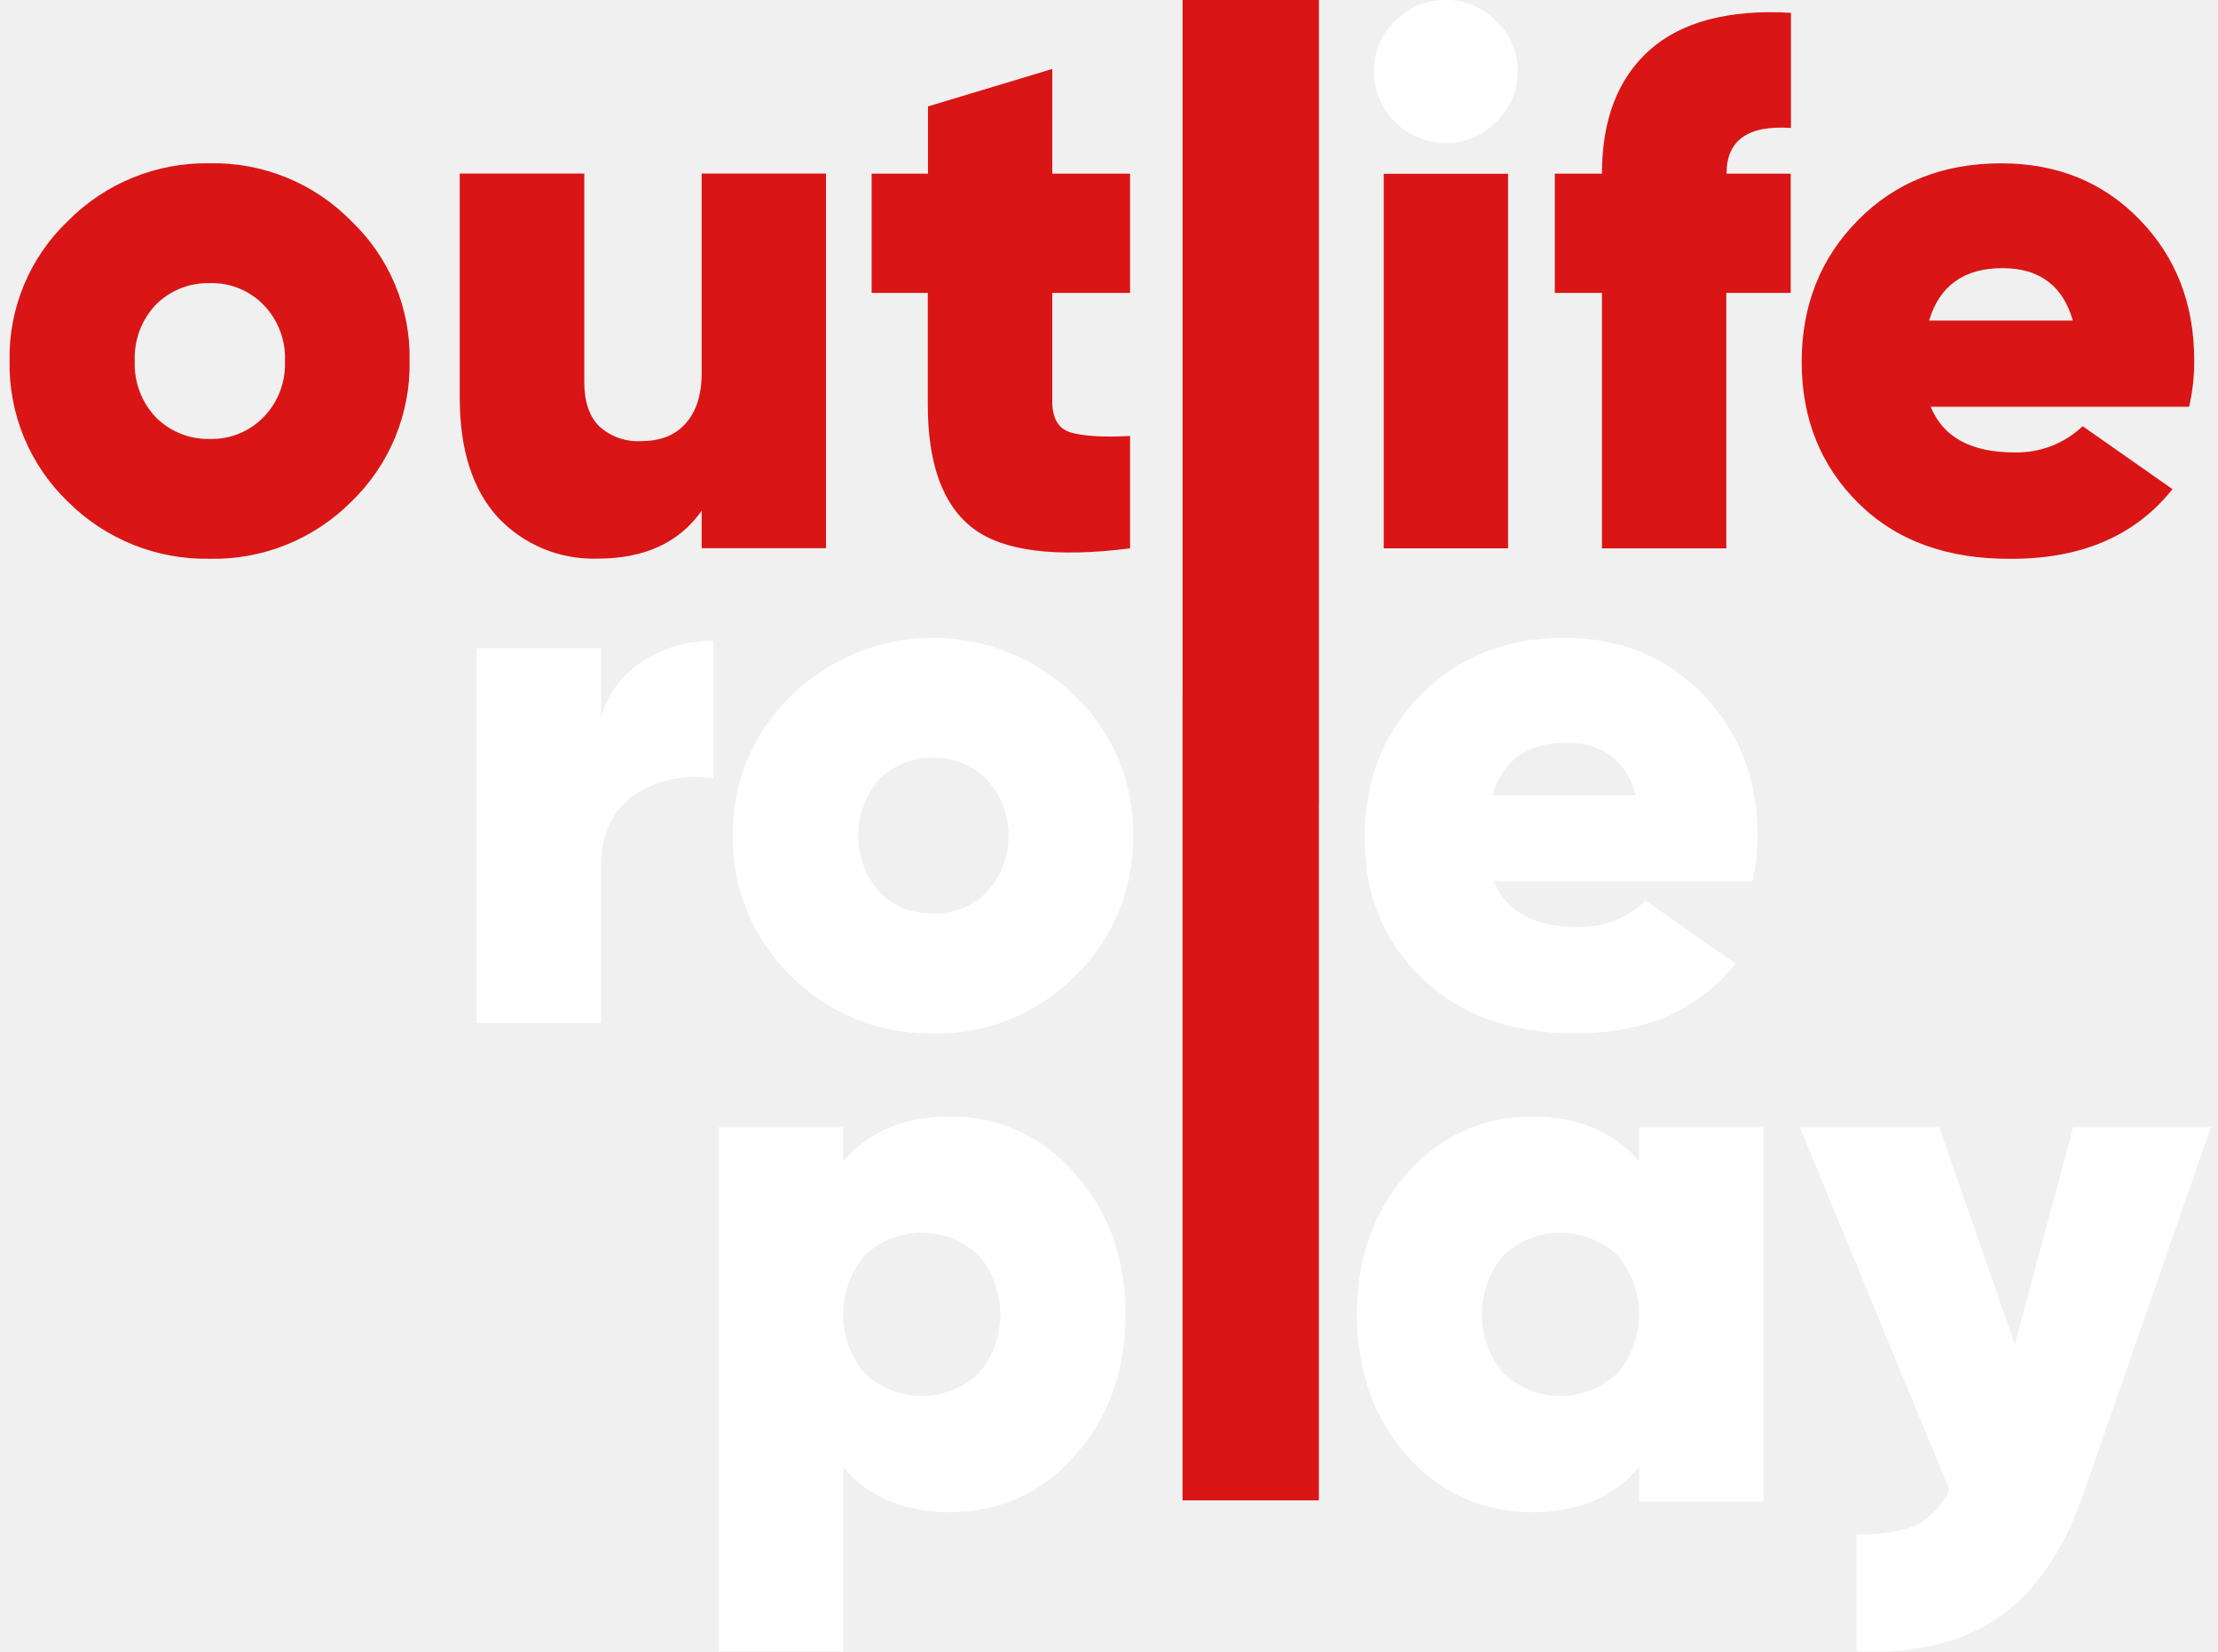
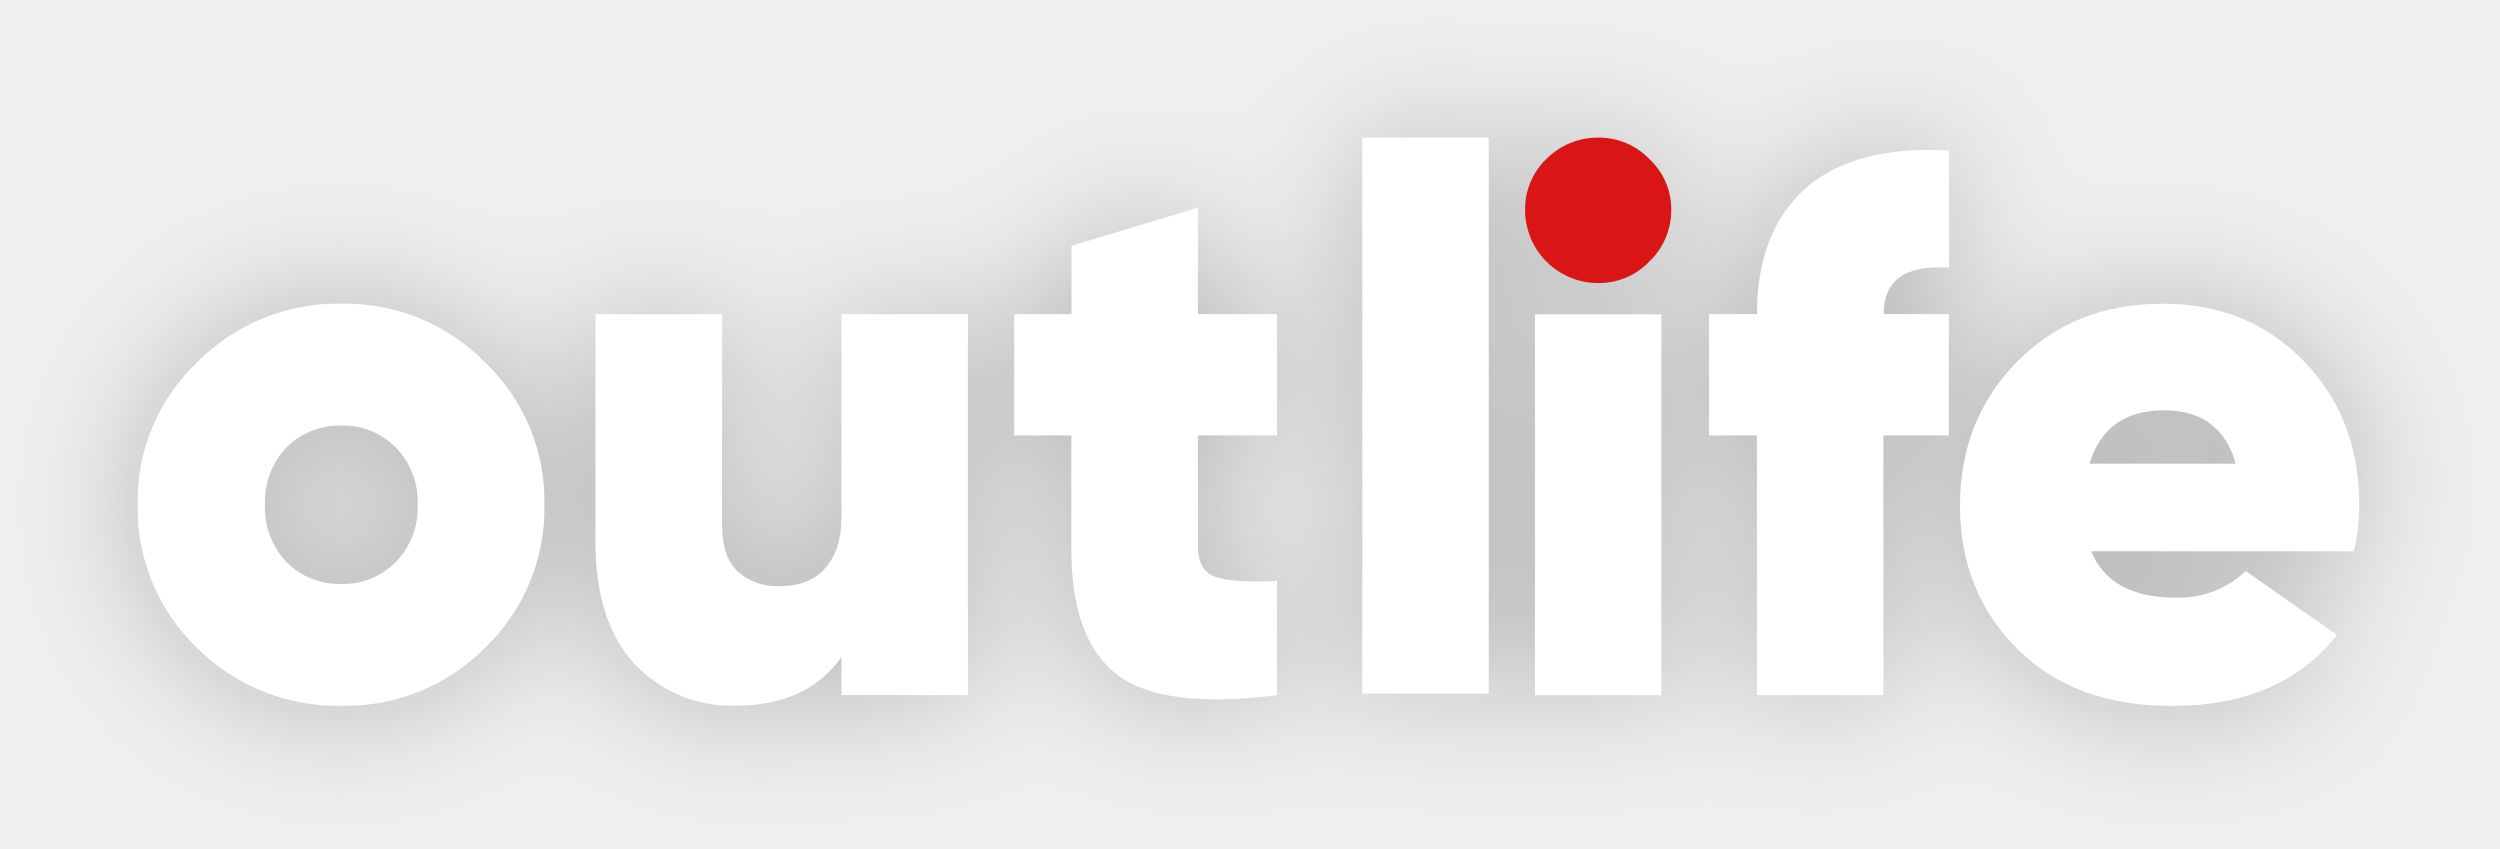
- <svg xmlns="http://www.w3.org/2000/svg" width="94" height="70" viewBox="0 0 94 70" fill="none">
-   <path d="M25.472 30.426C25.74 29.428 26.374 28.567 27.248 28.014C28.138 27.443 29.175 27.146 30.232 27.159V32.994C29.087 32.791 27.909 33.03 26.933 33.661C25.957 34.299 25.47 35.341 25.472 36.787V43.358H20.195V27.476H25.472V30.426Z" fill="white" />
-   <path d="M39.541 43.794C38.43 43.815 37.327 43.612 36.296 43.197C35.265 42.783 34.328 42.165 33.541 41.381C32.739 40.611 32.106 39.683 31.68 38.656C31.253 37.629 31.044 36.526 31.065 35.414C31.042 34.307 31.251 33.207 31.677 32.185C32.104 31.163 32.738 30.24 33.541 29.477C35.145 27.909 37.298 27.031 39.541 27.031C41.784 27.031 43.938 27.909 45.541 29.477C46.344 30.24 46.978 31.163 47.405 32.185C47.831 33.207 48.04 34.307 48.017 35.414C48.038 36.526 47.829 37.629 47.403 38.656C46.977 39.683 46.343 40.611 45.541 41.381C44.757 42.169 43.82 42.788 42.789 43.203C41.757 43.618 40.653 43.819 39.541 43.794ZM39.541 38.72C39.965 38.734 40.387 38.659 40.78 38.5C41.173 38.342 41.529 38.103 41.825 37.799C42.417 37.147 42.745 36.298 42.745 35.418C42.745 34.537 42.417 33.688 41.825 33.037C41.529 32.733 41.173 32.494 40.78 32.335C40.387 32.176 39.965 32.102 39.541 32.116C39.118 32.105 38.697 32.182 38.304 32.34C37.911 32.498 37.555 32.735 37.258 33.037C36.685 33.698 36.37 34.543 36.37 35.418C36.37 36.292 36.685 37.138 37.258 37.799C37.556 38.099 37.912 38.335 38.305 38.493C38.697 38.65 39.118 38.726 39.541 38.715V38.72Z" fill="white" />
-   <path d="M8.882 6.92C7.769 6.9 6.663 7.106 5.632 7.526C4.6 7.946 3.665 8.571 2.882 9.363C2.079 10.126 1.444 11.048 1.018 12.07C0.591 13.092 0.383 14.193 0.406 15.3C0.385 16.412 0.594 17.515 1.02 18.543C1.446 19.569 2.08 20.497 2.882 21.267C3.669 22.051 4.606 22.669 5.637 23.083C6.668 23.498 7.772 23.701 8.882 23.68C9.994 23.704 11.099 23.503 12.13 23.089C13.161 22.674 14.098 22.054 14.883 21.267C15.684 20.497 16.318 19.569 16.744 18.542C17.17 17.515 17.38 16.411 17.359 15.3C17.381 14.193 17.173 13.093 16.746 12.071C16.32 11.048 15.685 10.126 14.883 9.363C14.102 8.568 13.167 7.941 12.135 7.521C11.103 7.101 9.996 6.896 8.882 6.92ZM11.166 17.68C10.87 17.984 10.515 18.223 10.121 18.381C9.728 18.54 9.306 18.615 8.882 18.601C8.459 18.611 8.038 18.535 7.646 18.376C7.253 18.218 6.897 17.981 6.599 17.68C6.3 17.362 6.067 16.988 5.915 16.579C5.763 16.171 5.693 15.736 5.711 15.3C5.693 14.864 5.763 14.428 5.915 14.019C6.068 13.61 6.3 13.236 6.599 12.918C6.897 12.617 7.253 12.381 7.646 12.223C8.039 12.065 8.459 11.989 8.882 11.999C9.306 11.985 9.728 12.059 10.121 12.217C10.514 12.376 10.87 12.614 11.166 12.918C11.472 13.232 11.71 13.605 11.867 14.015C12.024 14.424 12.095 14.862 12.077 15.3C12.095 15.738 12.024 16.174 11.868 16.584C11.712 16.993 11.474 17.366 11.168 17.68H11.166Z" fill="#D91515" />
-   <path d="M29.737 15.807C29.737 16.738 29.506 17.458 29.039 17.966C28.572 18.473 27.961 18.696 27.134 18.696C26.491 18.724 25.863 18.495 25.388 18.059C24.97 17.638 24.762 17.014 24.762 16.187V7.355H19.484V16.854C19.484 19.053 20.024 20.745 21.103 21.929C21.643 22.502 22.298 22.955 23.026 23.256C23.754 23.556 24.538 23.699 25.325 23.674C27.314 23.674 28.785 22.998 29.737 21.644V23.233H35.006V7.355H29.737V15.807Z" fill="#D91515" />
-   <path d="M44.597 2.922L39.328 4.51V7.359H36.94V12.413H39.32V17.145C39.32 19.662 39.955 21.407 41.226 22.381C42.496 23.356 44.718 23.642 47.893 23.239V18.477C46.706 18.54 45.863 18.477 45.356 18.32C44.849 18.162 44.595 17.716 44.595 17.018V12.413H47.893V7.359H44.595L44.597 2.922Z" fill="#D91515" />
-   <path d="M50.12 29.543H50.117V63.585H55.894V34.042H55.897V0H50.12V29.543Z" fill="#D91515" />
-   <path d="M63.913 7.365H58.643V23.237H63.913V7.365Z" fill="#D91515" />
-   <path d="M61.278 0C60.877 -0.003 60.48 0.074 60.109 0.226C59.739 0.379 59.402 0.604 59.119 0.888C58.834 1.163 58.607 1.494 58.455 1.86C58.302 2.227 58.226 2.62 58.231 3.017C58.231 3.824 58.552 4.599 59.123 5.17C59.694 5.741 60.468 6.061 61.276 6.061C61.672 6.066 62.066 5.99 62.431 5.837C62.797 5.683 63.127 5.457 63.402 5.171C63.695 4.894 63.928 4.559 64.086 4.188C64.244 3.817 64.325 3.418 64.323 3.014C64.327 2.615 64.247 2.219 64.088 1.852C63.93 1.486 63.696 1.156 63.402 0.886C63.127 0.601 62.797 0.376 62.431 0.224C62.066 0.071 61.674 -0.005 61.278 0Z" fill="white" />
-   <path d="M69.904 2.128C68.562 3.335 67.892 5.079 67.892 7.359H65.893V12.413H67.892V23.239H73.161V12.413H75.891V7.359H73.171C73.171 5.942 74.082 5.297 75.901 5.423V0.542C73.258 0.393 71.259 0.922 69.904 2.128Z" fill="#D91515" />
-   <path d="M92.992 15.269C92.992 12.879 92.219 10.89 90.673 9.302C89.127 7.713 87.17 6.92 84.802 6.922C82.346 6.922 80.325 7.726 78.738 9.335C77.152 10.943 76.358 12.942 76.356 15.332C76.356 17.744 77.16 19.744 78.769 21.333C80.377 22.921 82.536 23.704 85.246 23.682C88.23 23.682 90.504 22.698 92.071 20.729L88.265 18.062C87.487 18.8 86.448 19.199 85.375 19.174C83.533 19.174 82.35 18.528 81.823 17.238H92.774C92.925 16.593 92.998 15.932 92.992 15.269ZM81.755 13.587C82.2 12.105 83.237 11.364 84.865 11.364C86.43 11.364 87.424 12.105 87.849 13.587H81.755Z" fill="#D91515" />
-   <path d="M63.307 37.35C63.837 38.642 65.021 39.287 66.859 39.285C67.39 39.299 67.918 39.208 68.413 39.017C68.909 38.827 69.362 38.54 69.746 38.174L73.552 40.841C71.988 42.809 69.713 43.794 66.727 43.794C64.038 43.794 61.879 43.011 60.25 41.445C58.621 39.878 57.817 37.878 57.837 35.444C57.837 33.054 58.631 31.054 60.22 29.444C61.808 27.834 63.829 27.03 66.283 27.031C68.651 27.031 70.608 27.825 72.154 29.414C73.7 31.002 74.478 32.991 74.488 35.381C74.493 36.044 74.418 36.705 74.265 37.35H63.307ZM63.244 33.699H69.333C68.91 32.217 67.915 31.476 66.349 31.476C64.724 31.476 63.689 32.217 63.244 33.699Z" fill="white" />
-   <path d="M40.238 47.319C41.246 47.302 42.245 47.51 43.162 47.927C44.079 48.345 44.892 48.961 45.541 49.732C46.98 51.32 47.7 53.31 47.7 55.702C47.7 58.094 46.98 60.094 45.541 61.702C44.887 62.465 44.072 63.073 43.156 63.485C42.239 63.896 41.243 64.1 40.238 64.082C38.313 64.082 36.812 63.447 35.733 62.177V69.986H30.463V47.766H35.727V49.225C36.81 47.956 38.313 47.321 40.238 47.319ZM36.653 58.209C37.307 58.821 38.168 59.162 39.064 59.162C39.959 59.162 40.821 58.821 41.474 58.209C42.069 57.508 42.395 56.619 42.395 55.701C42.395 54.782 42.069 53.893 41.474 53.193C40.82 52.582 39.959 52.242 39.064 52.242C38.169 52.242 37.307 52.582 36.653 53.193C36.059 53.893 35.732 54.782 35.732 55.701C35.732 56.619 36.059 57.508 36.653 58.209Z" fill="white" />
-   <path d="M69.471 47.766H74.74V63.638H69.471V62.176C68.39 63.448 66.887 64.083 64.962 64.082C63.955 64.097 62.955 63.892 62.035 63.481C61.115 63.07 60.295 62.463 59.634 61.702C58.215 60.093 57.507 58.093 57.508 55.702C57.51 53.31 58.219 51.32 59.634 49.732C60.29 48.963 61.108 48.347 62.029 47.93C62.95 47.513 63.952 47.305 64.962 47.319C66.887 47.319 68.39 47.954 69.471 49.224V47.766ZM63.724 58.208C64.378 58.819 65.24 59.16 66.135 59.16C67.029 59.16 67.891 58.819 68.545 58.208C69.139 57.508 69.466 56.619 69.466 55.7C69.466 54.782 69.139 53.893 68.545 53.193C67.89 52.582 67.029 52.243 66.135 52.243C65.24 52.243 64.379 52.582 63.724 53.193C63.129 53.893 62.803 54.782 62.803 55.7C62.803 56.619 63.129 57.508 63.724 58.208Z" fill="white" />
-   <path d="M87.864 47.766H93.699L88.27 63.384C87.424 65.774 86.228 67.498 84.682 68.557C83.136 69.616 81.136 70.092 78.682 69.986V65.033C79.803 65.033 80.649 64.896 81.219 64.622C81.84 64.296 82.332 63.77 82.617 63.13L76.274 47.766H82.183L85.388 56.97L87.864 47.766Z" fill="white" />
+ <svg xmlns="http://www.w3.org/2000/svg" width="109" height="37" viewBox="0 0 109 37" fill="none">
+   <g filter="url(#filter0_d)">
+     <path d="M69.682 6C69.263 5.997 68.847 6.077 68.459 6.237C68.071 6.396 67.719 6.632 67.423 6.929C67.124 7.217 66.888 7.563 66.728 7.946C66.568 8.329 66.489 8.741 66.494 9.156C66.494 10.001 66.83 10.811 67.427 11.408C68.025 12.005 68.835 12.341 69.679 12.341C70.094 12.346 70.505 12.266 70.888 12.106C71.271 11.946 71.616 11.709 71.903 11.409C72.21 11.119 72.453 10.769 72.619 10.381C72.785 9.993 72.869 9.575 72.867 9.153C72.871 8.735 72.787 8.321 72.622 7.938C72.456 7.554 72.211 7.21 71.903 6.927C71.616 6.629 71.27 6.393 70.888 6.234C70.506 6.075 70.096 5.995 69.682 6Z" fill="#D91515" />
+     <path d="M14.869 13.24C13.704 13.219 12.548 13.435 11.469 13.874C10.39 14.314 9.411 14.967 8.592 15.796C7.752 16.594 7.088 17.559 6.642 18.628C6.196 19.698 5.978 20.848 6.002 22.007C5.98 23.17 6.198 24.325 6.644 25.399C7.09 26.473 7.753 27.444 8.592 28.25C9.416 29.07 10.396 29.716 11.474 30.149C12.553 30.583 13.707 30.795 14.869 30.774C16.032 30.799 17.188 30.589 18.267 30.155C19.346 29.721 20.325 29.073 21.146 28.25C21.985 27.444 22.648 26.473 23.093 25.399C23.539 24.325 23.758 23.17 23.737 22.007C23.76 20.849 23.542 19.698 23.096 18.629C22.65 17.559 21.986 16.595 21.146 15.796C20.33 14.964 19.352 14.309 18.272 13.869C17.193 13.429 16.035 13.215 14.869 13.24ZM17.258 24.497C16.949 24.814 16.577 25.064 16.165 25.23C15.754 25.396 15.313 25.474 14.869 25.46C14.427 25.471 13.986 25.391 13.575 25.225C13.165 25.06 12.792 24.812 12.481 24.497C12.168 24.164 11.925 23.773 11.765 23.345C11.605 22.918 11.533 22.463 11.552 22.007C11.533 21.551 11.605 21.095 11.765 20.667C11.925 20.239 12.168 19.847 12.481 19.515C12.792 19.2 13.165 18.953 13.576 18.788C13.987 18.623 14.427 18.543 14.869 18.554C15.312 18.539 15.754 18.617 16.165 18.782C16.576 18.948 16.949 19.197 17.258 19.515C17.578 19.843 17.828 20.234 17.992 20.663C18.155 21.091 18.23 21.549 18.211 22.007C18.23 22.465 18.156 22.922 17.993 23.35C17.829 23.778 17.58 24.168 17.261 24.497H17.258Z" fill="white" />
+     <path d="M36.688 22.536C36.688 23.51 36.446 24.264 35.958 24.795C35.469 25.326 34.83 25.559 33.965 25.559C33.292 25.588 32.635 25.349 32.138 24.893C31.701 24.453 31.483 23.8 31.483 22.934V13.695H25.962V23.633C25.962 25.933 26.527 27.702 27.656 28.941C28.22 29.541 28.906 30.014 29.667 30.329C30.429 30.644 31.248 30.793 32.072 30.767C34.153 30.767 35.691 30.059 36.688 28.643V30.305H42.2V13.695H36.688V22.536Z" fill="white" />
+     <path d="M52.229 9.055L46.717 10.716V13.697H44.219V18.984H46.709V23.934C46.709 26.567 47.373 28.393 48.702 29.412C50.031 30.431 52.356 30.73 55.677 30.309V25.327C54.435 25.394 53.554 25.327 53.023 25.163C52.492 24.998 52.227 24.531 52.227 23.801V18.984H55.677V13.697H52.227L52.229 9.055Z" fill="white" />
+     <path d="M72.436 13.705H66.924V30.309H72.436V13.705Z" fill="white" />
+     <path d="M78.708 8.224C77.305 9.487 76.603 11.311 76.603 13.696H74.512V18.983H76.603V30.309H82.116V18.983H84.972V13.696H82.127C82.127 12.214 83.079 11.539 84.983 11.671V6.565C82.217 6.409 80.126 6.962 78.708 8.224Z" fill="white" />
+     <path d="M102.86 21.974C102.86 19.474 102.051 17.393 100.434 15.732C98.816 14.07 96.769 13.24 94.292 13.242C91.723 13.242 89.608 14.084 87.949 15.766C86.289 17.449 85.458 19.541 85.456 22.041C85.456 24.564 86.298 26.656 87.98 28.318C89.663 29.979 91.922 30.799 94.757 30.776C97.878 30.776 100.258 29.746 101.896 27.686L97.915 24.897C97.1 25.668 96.013 26.086 94.892 26.059C92.965 26.059 91.726 25.384 91.176 24.034H102.631C102.79 23.359 102.866 22.668 102.86 21.974ZM91.104 20.215C91.57 18.665 92.654 17.89 94.358 17.89C95.995 17.89 97.035 18.665 97.48 20.215H91.104Z" fill="white" />
+     <path d="M59.396 30.243V6H64.909V30.243H59.396Z" fill="white" />
+   </g>
+   <defs>
+     <filter id="filter0_d" x="0" y="0" width="108.86" height="36.776" filterUnits="userSpaceOnUse" color-interpolation-filters="sRGB">
+       <feFlood flood-opacity="0" result="BackgroundImageFix" />
+       <feColorMatrix in="SourceAlpha" type="matrix" values="0 0 0 0 0 0 0 0 0 0 0 0 0 0 0 0 0 0 127 0" />
+       <feOffset />
+       <feGaussianBlur stdDeviation="3" />
+       <feColorMatrix type="matrix" values="0 0 0 0 0 0 0 0 0 0 0 0 0 0 0 0 0 0 0.25 0" />
+       <feBlend mode="normal" in2="BackgroundImageFix" result="effect1_dropShadow" />
+       <feBlend mode="normal" in="SourceGraphic" in2="effect1_dropShadow" result="shape" />
+     </filter>
+   </defs>
</svg>
